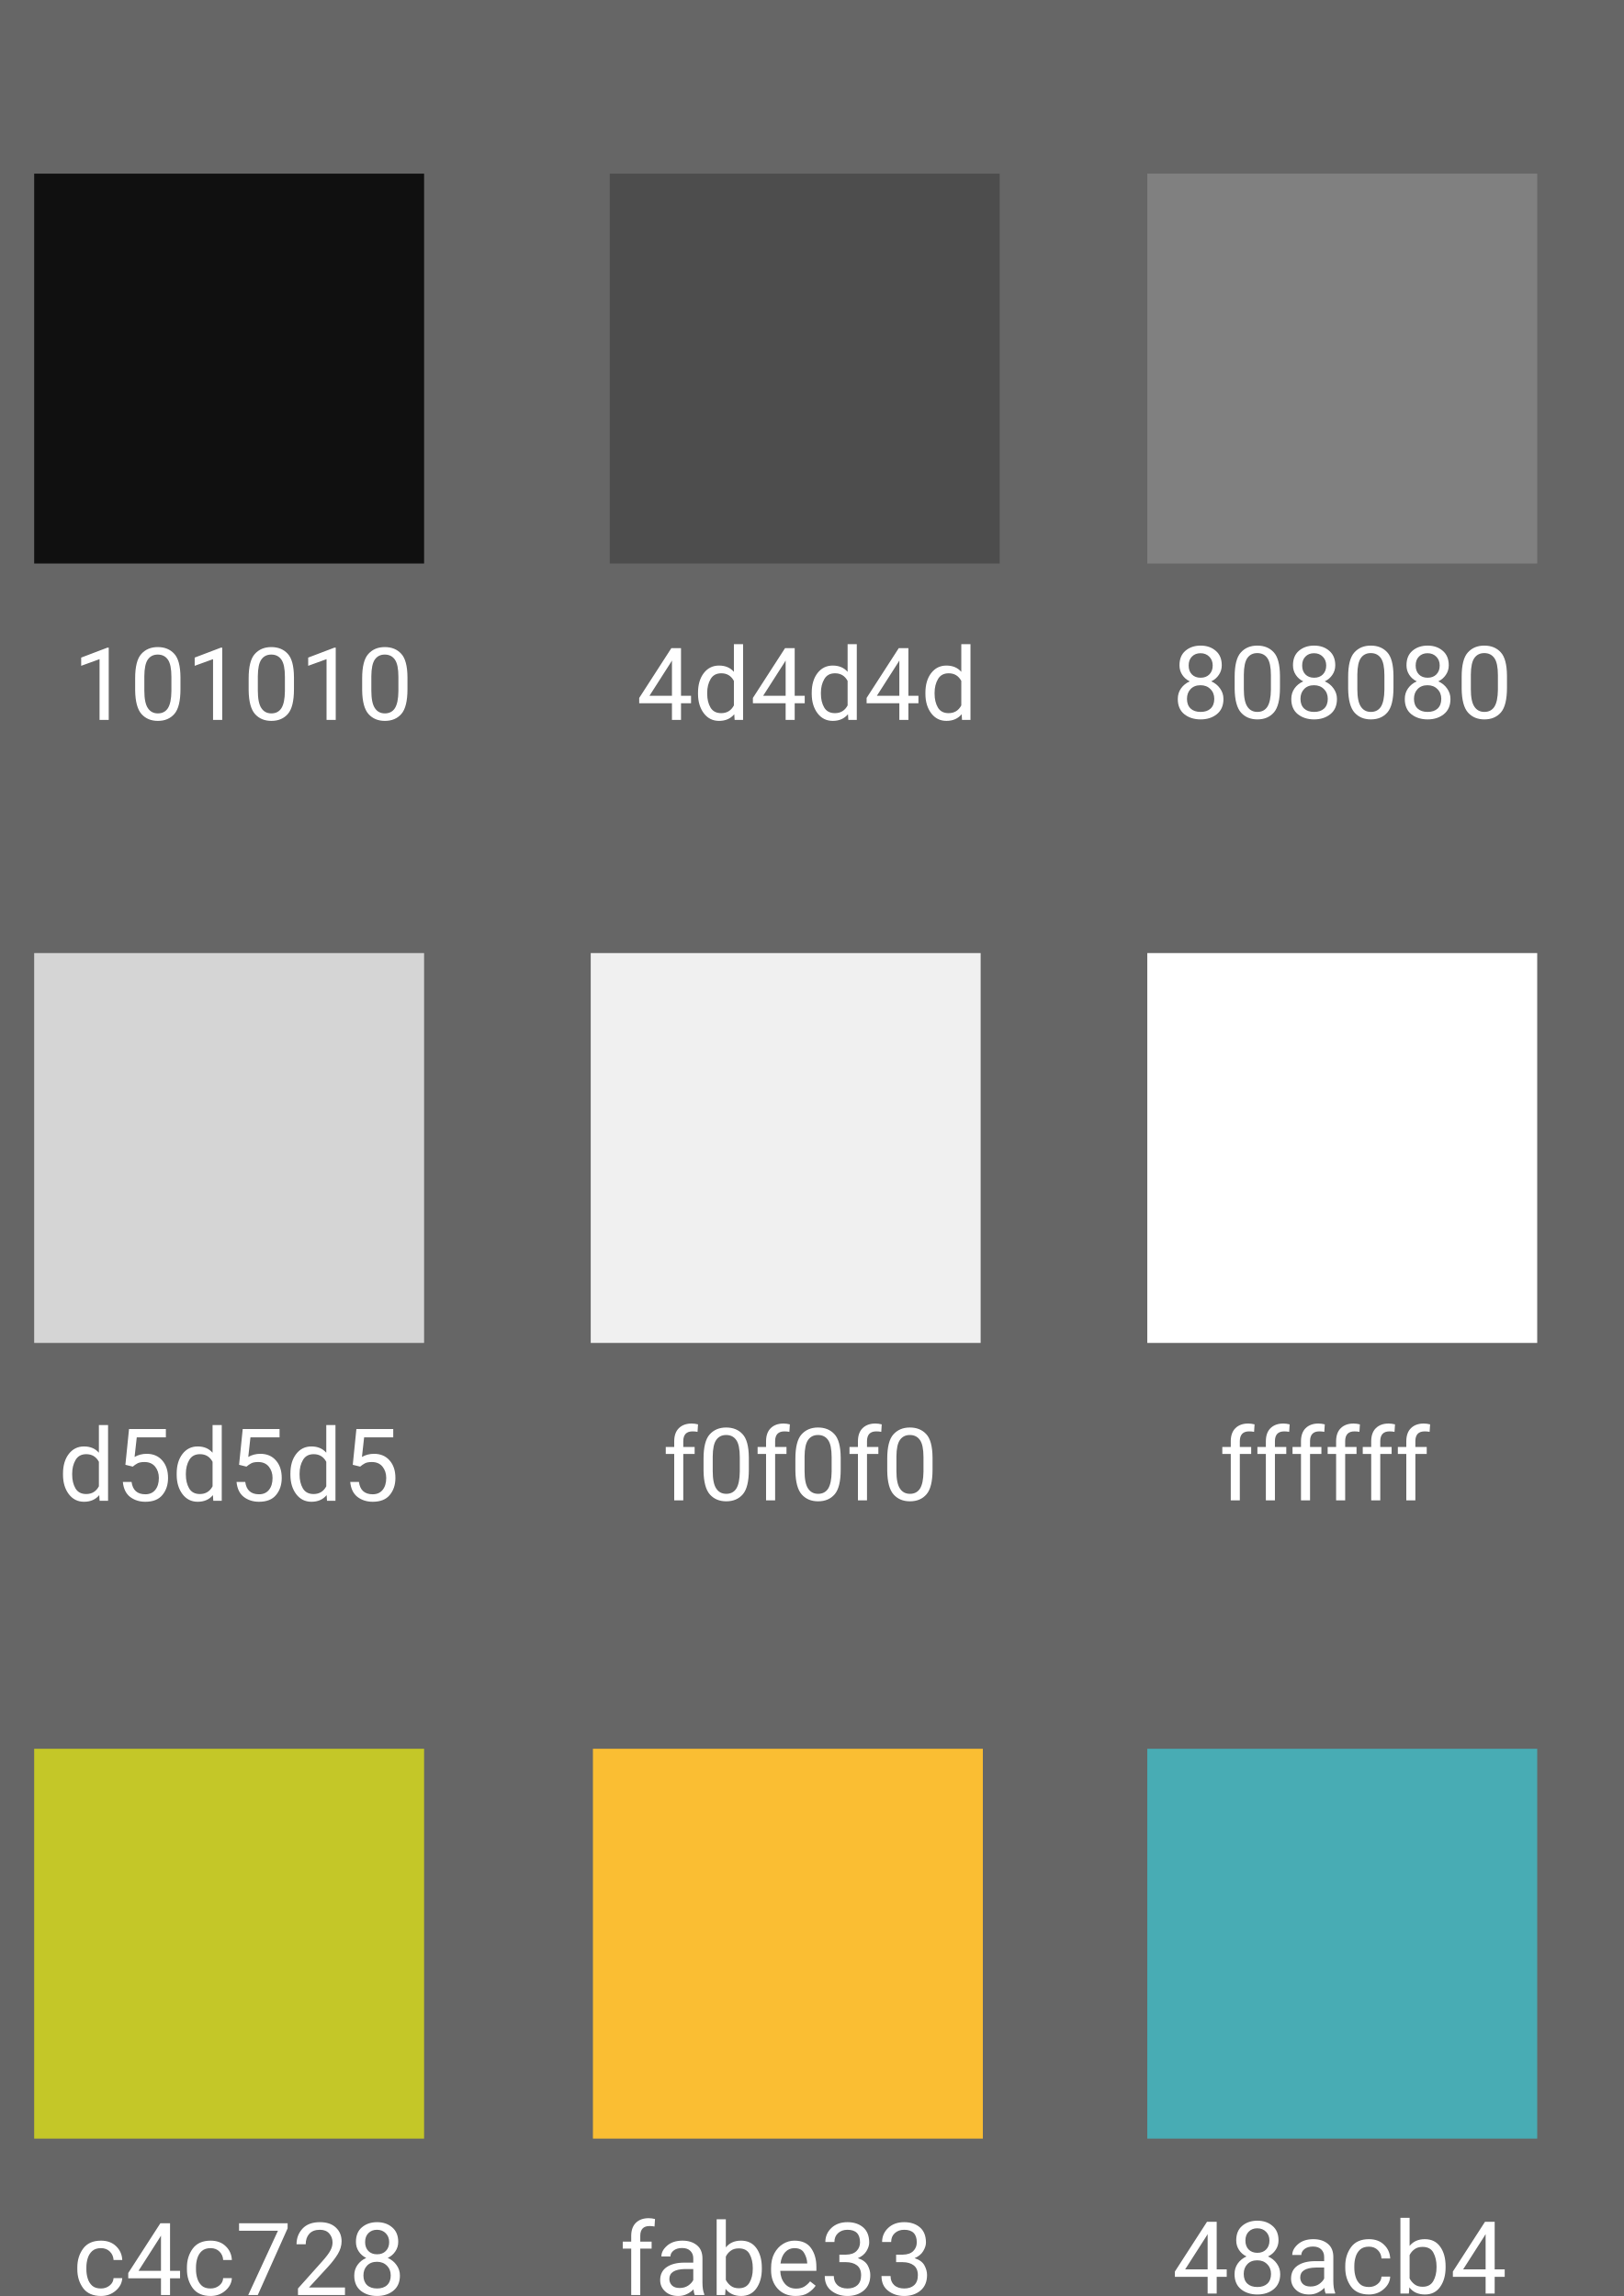
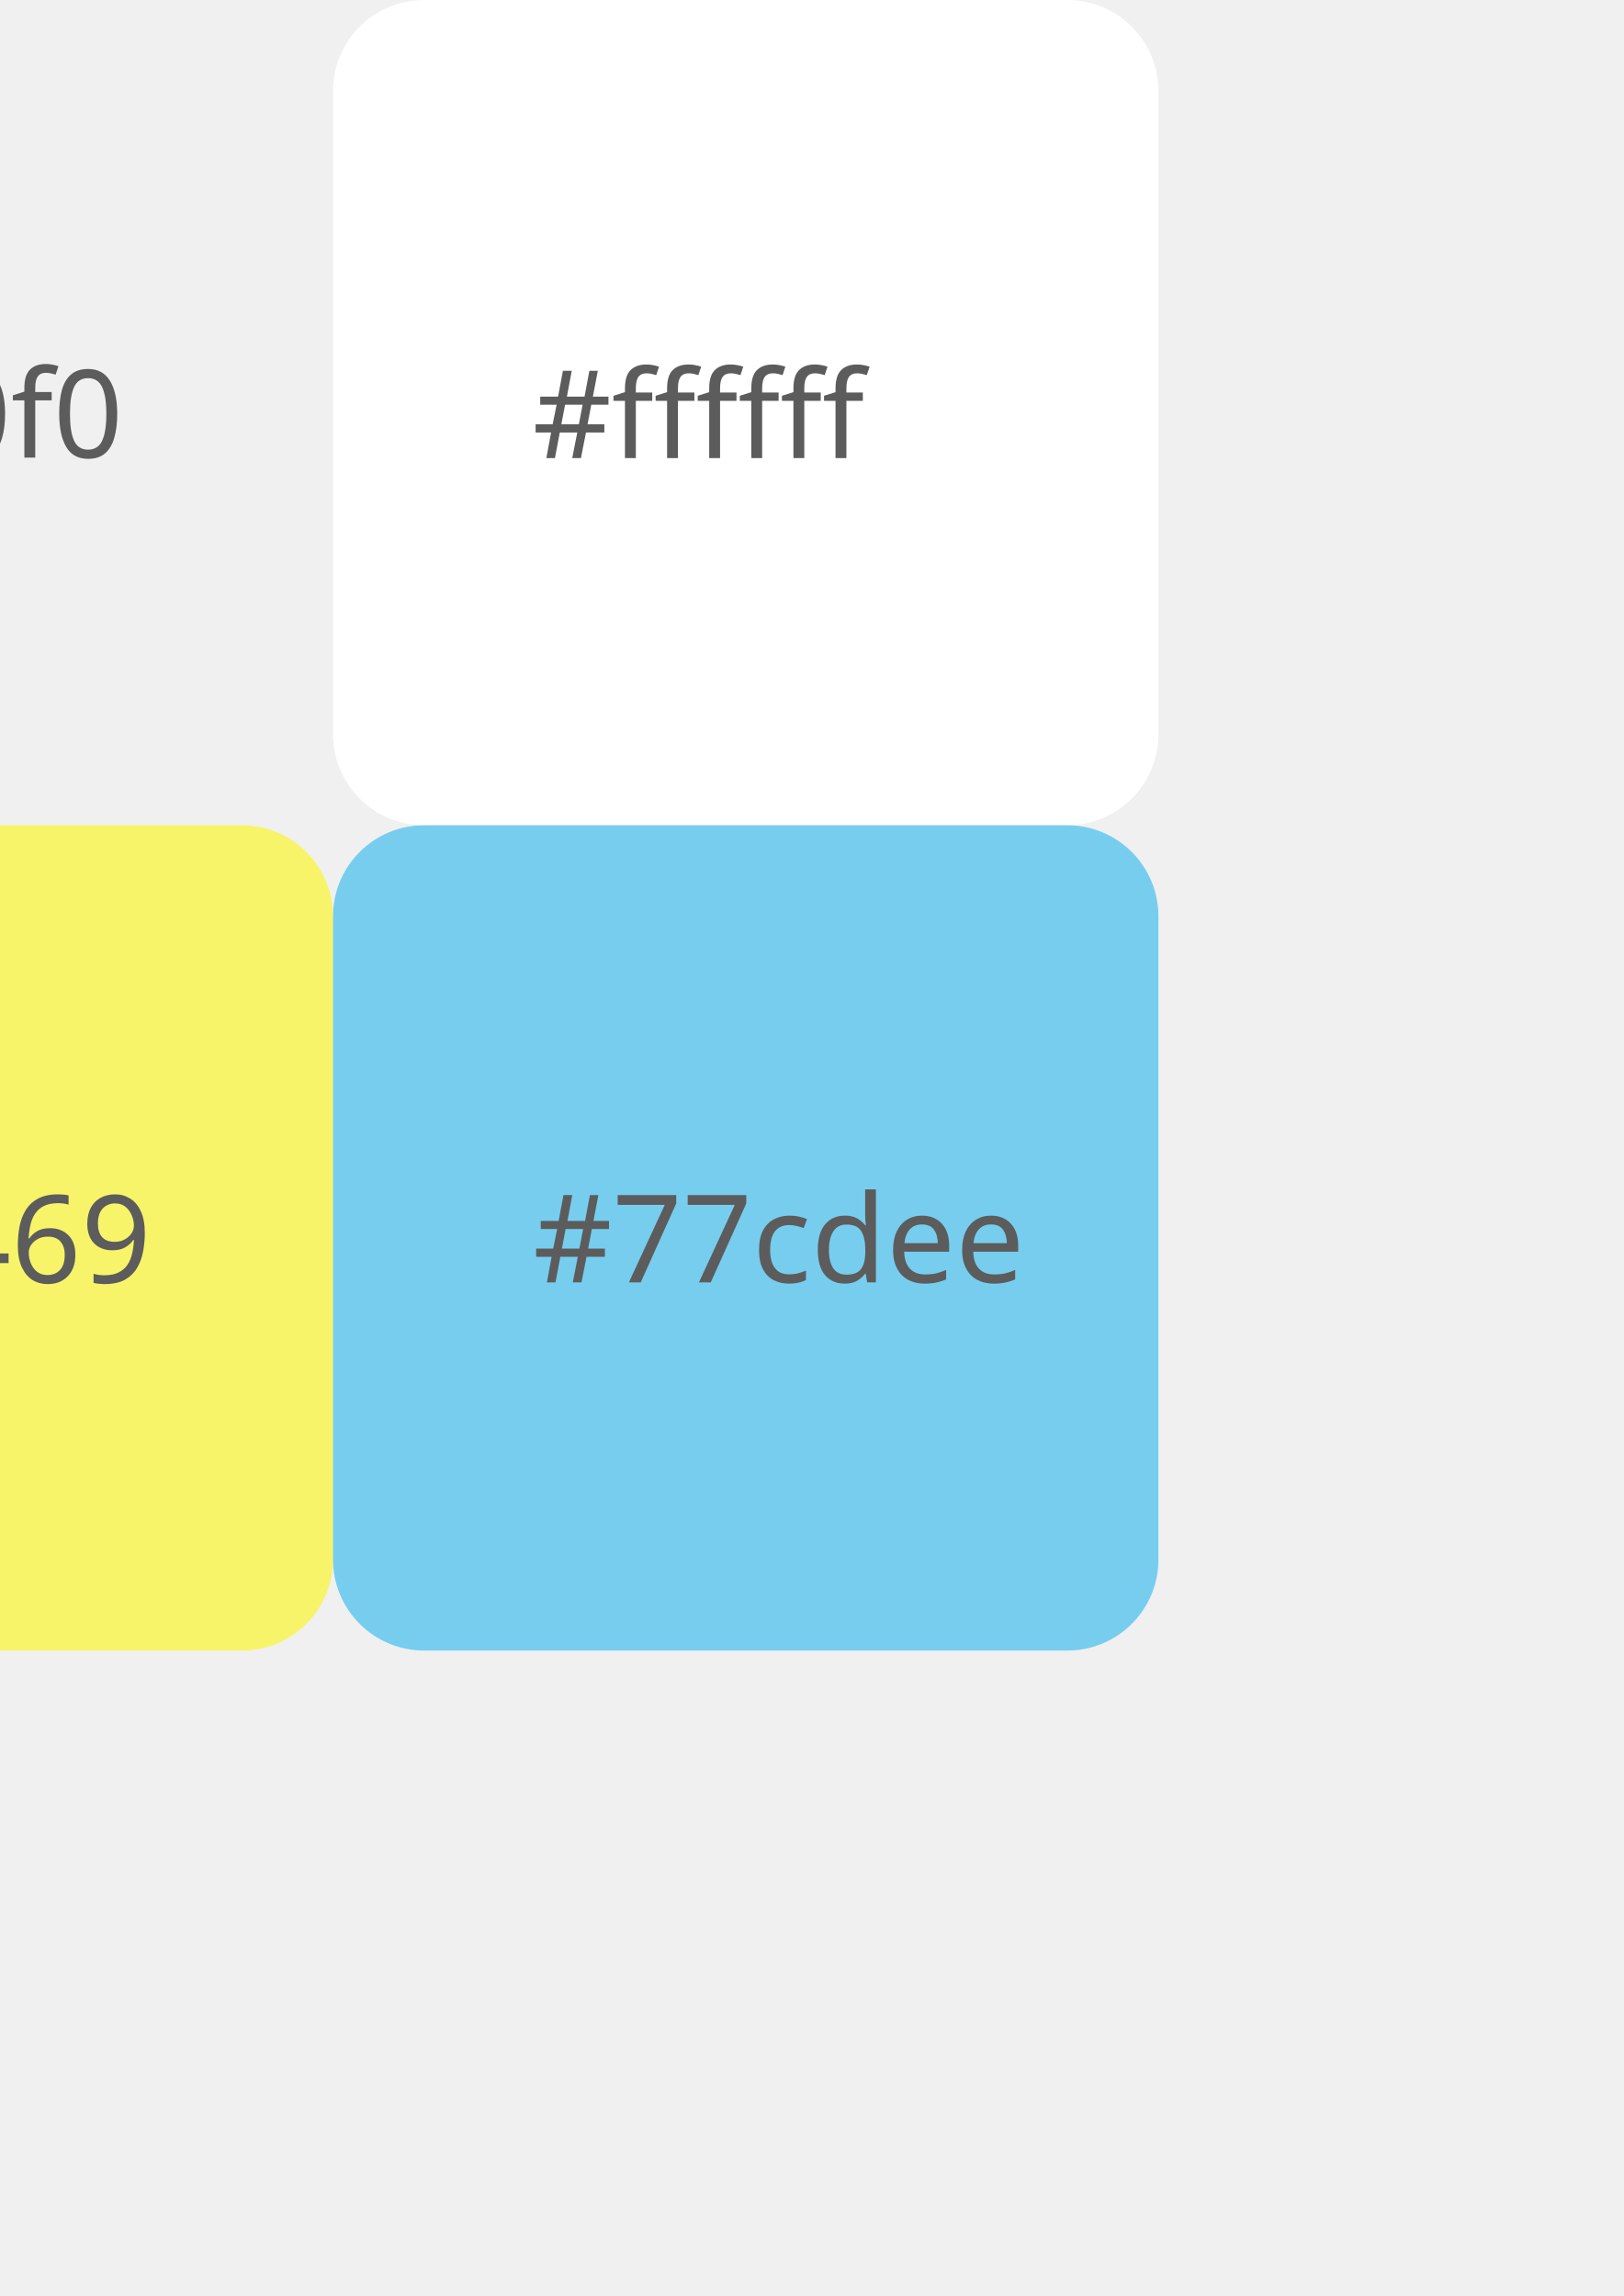
<svg xmlns="http://www.w3.org/2000/svg" width="210mm" height="297mm" viewBox="0 0 210 297" version="1.1" id="svg1">
  <defs id="defs1" />
  <g id="layer1">
-     <rect style="fill:#666666;fill-opacity:1;stroke-width:2.081;stroke-dasharray:8.325, 8.325" id="rect25" width="315.805" height="432.121" x="-96.552" y="0" />
-     <rect style="fill:#000000;stroke-width:1.46;stroke-dasharray:5.838, 5.838" id="rect1" width="50.43" height="50.43" x="-74.333" y="22.462" />
-     <rect style="fill:#101010;fill-opacity:1;stroke-width:1.46;stroke-dasharray:5.838, 5.838" id="rect2" width="50.43" height="50.43" x="4.42" y="22.462" />
-     <rect style="fill:#808080;fill-opacity:1;stroke-width:1.46;stroke-dasharray:5.838, 5.838" id="rect3" width="50.43" height="50.43" x="148.383" y="22.462" />
-     <rect style="fill:#f0f0f0;fill-opacity:1;stroke-width:1.46;stroke-dasharray:5.838, 5.838" id="rect4" width="50.43" height="50.43" x="76.401" y="123.285" />
-     <rect style="fill:#d5d5d5;fill-opacity:1;stroke-width:1.46;stroke-dasharray:5.838, 5.838" id="rect5" width="50.43" height="50.43" x="4.42" y="123.285" />
-     <rect style="fill:#4d4d4d;fill-opacity:1;stroke-width:1.46;stroke-dasharray:5.838, 5.838" id="rect6" width="50.43" height="50.43" x="78.863" y="22.462" />
-     <rect style="fill:#b4b4b4;fill-opacity:1;stroke-width:1.46;stroke-dasharray:5.838, 5.838" id="rect7" width="50.43" height="50.43" x="-71.808" y="123.285" />
-     <text xml:space="preserve" style="font-size:13.061px;line-height:normal;font-family:Roboto;-inkscape-font-specification:'Roboto, Normal';text-align:start;text-decoration-color:#000000;writing-mode:lr-tb;direction:ltr;text-anchor:start;fill:#ffffff;fill-opacity:1;stroke-width:0.335;stroke-dasharray:1.341, 1.341" x="-68.061" y="194.138" id="text8">
-       <tspan id="tspan8" style="fill:#ffffff;fill-opacity:1;stroke-width:0.335" x="-68.061" y="194.138">b4b4b4</tspan>
+     <rect style="fill:#000000;stroke-width:1.7;stroke-dasharray:6.8, 6.8;fill-opacity:1" id="rect1" width="106.754" height="106.754" x="-277.192" y="-106.754" ry="11.78" />
+     <rect style="fill:#101010;stroke-width:1.7;stroke-dasharray:6.8, 6.8;fill-opacity:1" id="rect15" width="106.754" height="106.754" x="-170.438" y="-106.754" ry="11.78" />
+     <rect style="fill:#4d4d4d;stroke-width:1.7;stroke-dasharray:6.8, 6.8;fill-opacity:1" id="rect16" width="106.754" height="106.754" x="-63.684" y="-106.754" ry="11.78" />
+     <rect style="fill:#808080;stroke-width:1.7;stroke-dasharray:6.8, 6.8;fill-opacity:1" id="rect17" width="106.754" height="106.754" x="43.07" y="-106.754" ry="11.78" />
+     <rect style="fill:#b4b4b4;stroke-width:1.7;stroke-dasharray:6.8, 6.8;fill-opacity:1" id="rect18" width="106.754" height="106.754" x="-277.192" y="0" ry="11.78" />
+     <rect style="fill:#d5d5d5;stroke-width:1.7;stroke-dasharray:6.8, 6.8;fill-opacity:1" id="rect19" width="106.754" height="106.754" x="-170.438" y="0" ry="11.78" />
+     <rect style="fill:#f0f0f0;stroke-width:1.7;stroke-dasharray:6.8, 6.8;fill-opacity:1" id="rect20" width="106.754" height="106.754" x="-63.684" y="0" ry="11.78" />
+     <rect style="fill:#ffffff;stroke-width:1.7;stroke-dasharray:6.8, 6.8" id="rect21" width="106.754" height="106.754" x="43.07" y="0" ry="11.78" />
+     <rect style="fill:#ff7060;stroke-width:1.7;stroke-dasharray:6.8, 6.8;fill-opacity:1" id="rect22" width="106.754" height="106.754" x="-277.192" y="106.754" ry="11.78" />
+     <rect style="fill:#8cdd55;stroke-width:1.7;stroke-dasharray:6.8, 6.8;fill-opacity:1" id="rect23" width="106.754" height="106.754" x="-170.438" y="106.754" ry="11.78" />
+     <rect style="fill:#f7f469;stroke-width:1.7;stroke-dasharray:6.8, 6.8;fill-opacity:1" id="rect24" width="106.754" height="106.754" x="-63.684" y="106.754" ry="11.78" />
+     <rect style="fill:#77cdee;stroke-width:1.7;stroke-dasharray:6.8, 6.8;fill-opacity:1" id="rect25" width="106.754" height="106.754" x="43.07" y="106.754" ry="11.78" />
+     <text xml:space="preserve" style="font-style:normal;font-variant:normal;font-weight:normal;font-stretch:normal;font-size:15.833px;line-height:normal;font-family:Iosevka;-inkscape-font-specification:'Iosevka, Normal';font-variant-ligatures:normal;font-variant-caps:normal;font-variant-numeric:normal;font-variant-east-asian:normal;text-align:start;text-decoration-color:#000000;writing-mode:lr-tb;direction:ltr;text-anchor:start;fill:#888888;fill-opacity:1;stroke-width:0.406;stroke-dasharray:1.626, 1.626" x="-251.31" y="-47.749" id="text25">
+       <tspan id="tspan25" style="font-style:normal;font-variant:normal;font-weight:normal;font-stretch:normal;font-size:15.833px;font-family:Iosevka;-inkscape-font-specification:'Iosevka, Normal';font-variant-ligatures:normal;font-variant-caps:normal;font-variant-numeric:normal;font-variant-east-asian:normal;fill:#888888;stroke-width:0.406;fill-opacity:1" x="-251.31" y="-47.749">#000000</tspan>
    </text>
-     <text xml:space="preserve" style="font-size:13.061px;line-height:normal;font-family:Roboto;-inkscape-font-specification:'Roboto, Normal';text-align:start;text-decoration-color:#000000;writing-mode:lr-tb;direction:ltr;text-anchor:start;fill:#ffffff;fill-opacity:1;stroke-width:0.335;stroke-dasharray:1.341, 1.341" x="7.54" y="194.138" id="text9">
-       <tspan id="tspan9" style="fill:#ffffff;fill-opacity:1;stroke-width:0.335" x="7.54" y="194.138">d5d5d5</tspan>
-       <tspan style="fill:#ffffff;fill-opacity:1;stroke-width:0.335" x="7.54" y="210.464" id="tspan15" />
+     <text xml:space="preserve" style="font-style:normal;font-variant:normal;font-weight:normal;font-stretch:normal;font-size:15.833px;line-height:normal;font-family:Iosevka;-inkscape-font-specification:'Iosevka, Normal';font-variant-ligatures:normal;font-variant-caps:normal;font-variant-numeric:normal;font-variant-east-asian:normal;text-align:start;text-decoration-color:#000000;writing-mode:lr-tb;direction:ltr;text-anchor:start;fill:#888888;fill-opacity:1;stroke-width:0.406;stroke-dasharray:1.626, 1.626" x="-147.075" y="-47.749" id="text26">
+       <tspan id="tspan26" style="font-style:normal;font-variant:normal;font-weight:normal;font-stretch:normal;font-size:15.833px;font-family:Iosevka;-inkscape-font-specification:'Iosevka, Normal';font-variant-ligatures:normal;font-variant-caps:normal;font-variant-numeric:normal;font-variant-east-asian:normal;fill:#888888;fill-opacity:1;stroke-width:0.406" x="-147.075" y="-47.749">#101010</tspan>
    </text>
-     <text xml:space="preserve" style="font-size:13.061px;line-height:normal;font-family:Roboto;-inkscape-font-specification:'Roboto, Normal';text-align:start;text-decoration-color:#000000;writing-mode:lr-tb;direction:ltr;text-anchor:start;fill:#ffffff;fill-opacity:1;stroke-width:0.335;stroke-dasharray:1.341, 1.341" x="151.608" y="92.932" id="text10">
-       <tspan id="tspan10" style="fill:#ffffff;fill-opacity:1;stroke-width:0.335" x="151.608" y="92.932">808080</tspan>
+     <text xml:space="preserve" style="font-style:normal;font-variant:normal;font-weight:normal;font-stretch:normal;font-size:15.833px;line-height:normal;font-family:Iosevka;-inkscape-font-specification:'Iosevka, Normal';font-variant-ligatures:normal;font-variant-caps:normal;font-variant-numeric:normal;font-variant-east-asian:normal;text-align:start;text-decoration-color:#000000;writing-mode:lr-tb;direction:ltr;text-anchor:start;fill:#888888;fill-opacity:1;stroke-width:0.406;stroke-dasharray:1.626, 1.626" x="-37.802" y="-47.622" id="text27">
+       <tspan id="tspan27" style="font-style:normal;font-variant:normal;font-weight:normal;font-stretch:normal;font-size:15.833px;font-family:Iosevka;-inkscape-font-specification:'Iosevka, Normal';font-variant-ligatures:normal;font-variant-caps:normal;font-variant-numeric:normal;font-variant-east-asian:normal;fill:#888888;fill-opacity:1;stroke-width:0.406" x="-37.802" y="-47.622">#4d4d4d</tspan>
    </text>
-     <text xml:space="preserve" style="font-size:13.061px;line-height:normal;font-family:Roboto;-inkscape-font-specification:'Roboto, Normal';text-align:start;text-decoration-color:#000000;writing-mode:lr-tb;direction:ltr;text-anchor:start;fill:#ffffff;fill-opacity:1;stroke-width:0.335;stroke-dasharray:1.341, 1.341" x="-71.117" y="92.932" id="text11">
-       <tspan id="tspan11" style="fill:#ffffff;fill-opacity:1;stroke-width:0.335" x="-71.117" y="92.932">000000</tspan>
+     <text xml:space="preserve" style="font-style:normal;font-variant:normal;font-weight:normal;font-stretch:normal;font-size:15.833px;line-height:normal;font-family:Iosevka;-inkscape-font-specification:'Iosevka, Normal';font-variant-ligatures:normal;font-variant-caps:normal;font-variant-numeric:normal;font-variant-east-asian:normal;text-align:start;text-decoration-color:#000000;writing-mode:lr-tb;direction:ltr;text-anchor:start;fill:#4d4d4d;fill-opacity:1;stroke-width:0.406;stroke-dasharray:1.626, 1.626" x="68.952" y="-47.558" id="text28">
+       <tspan id="tspan28" style="font-style:normal;font-variant:normal;font-weight:normal;font-stretch:normal;font-size:15.833px;font-family:Iosevka;-inkscape-font-specification:'Iosevka, Normal';font-variant-ligatures:normal;font-variant-caps:normal;font-variant-numeric:normal;font-variant-east-asian:normal;fill:#4d4d4d;fill-opacity:1;stroke-width:0.406" x="68.952" y="-47.558">#808080</tspan>
    </text>
-     <text xml:space="preserve" style="font-size:13.061px;line-height:normal;font-family:Roboto;-inkscape-font-specification:'Roboto, Normal';text-align:start;text-decoration-color:#000000;writing-mode:lr-tb;direction:ltr;text-anchor:start;fill:#ffffff;fill-opacity:1;stroke-width:0.335;stroke-dasharray:1.341, 1.341" x="9.408" y="93.124" id="text12">
-       <tspan id="tspan12" style="fill:#ffffff;fill-opacity:1;stroke-width:0.335" x="9.408" y="93.124">101010</tspan>
+     <text xml:space="preserve" style="font-style:normal;font-variant:normal;font-weight:normal;font-stretch:normal;font-size:15.833px;line-height:normal;font-family:Iosevka;-inkscape-font-specification:'Iosevka, Normal';font-variant-ligatures:normal;font-variant-caps:normal;font-variant-numeric:normal;font-variant-east-asian:normal;text-align:start;text-decoration-color:#000000;writing-mode:lr-tb;direction:ltr;text-anchor:start;fill:#5c5c5c;fill-opacity:1;stroke-width:0.406;stroke-dasharray:1.626, 1.626" x="68.881" y="59.259" id="text29">
+       <tspan id="tspan29" style="font-style:normal;font-variant:normal;font-weight:normal;font-stretch:normal;font-size:15.833px;font-family:Iosevka;-inkscape-font-specification:'Iosevka, Normal';font-variant-ligatures:normal;font-variant-caps:normal;font-variant-numeric:normal;font-variant-east-asian:normal;fill:#5c5c5c;fill-opacity:1;stroke-width:0.406" x="68.881" y="59.259">#ffffff</tspan>
    </text>
-     <text xml:space="preserve" style="font-size:13.061px;line-height:normal;font-family:Roboto;-inkscape-font-specification:'Roboto, Normal';text-align:start;text-decoration-color:#000000;writing-mode:lr-tb;direction:ltr;text-anchor:start;fill:#ffffff;fill-opacity:1;stroke-width:0.335;stroke-dasharray:1.341, 1.341" x="85.715" y="194.077" id="text13">
-       <tspan id="tspan13" style="fill:#ffffff;fill-opacity:1;stroke-width:0.335" x="85.715" y="194.077">f0f0f0</tspan>
+     <text xml:space="preserve" style="font-style:normal;font-variant:normal;font-weight:normal;font-stretch:normal;font-size:15.833px;line-height:normal;font-family:Iosevka;-inkscape-font-specification:'Iosevka, Normal';font-variant-ligatures:normal;font-variant-caps:normal;font-variant-numeric:normal;font-variant-east-asian:normal;text-align:start;text-decoration-color:#000000;writing-mode:lr-tb;direction:ltr;text-anchor:start;fill:#5c5c5c;fill-opacity:1;stroke-width:0.406;stroke-dasharray:1.626, 1.626" x="-37.802" y="59.196" id="text30">
+       <tspan id="tspan30" style="font-style:normal;font-variant:normal;font-weight:normal;font-stretch:normal;font-size:15.833px;font-family:Iosevka;-inkscape-font-specification:'Iosevka, Normal';font-variant-ligatures:normal;font-variant-caps:normal;font-variant-numeric:normal;font-variant-east-asian:normal;fill:#5c5c5c;fill-opacity:1;stroke-width:0.406" x="-37.802" y="59.196">#f0f0f0</tspan>
    </text>
-     <text xml:space="preserve" style="font-size:13.061px;line-height:normal;font-family:Roboto;-inkscape-font-specification:'Roboto, Normal';text-align:start;text-decoration-color:#000000;writing-mode:lr-tb;direction:ltr;text-anchor:start;fill:#ffffff;fill-opacity:1;stroke-width:0.335;stroke-dasharray:1.341, 1.341" x="82.328" y="93.124" id="text14">
-       <tspan id="tspan14" style="fill:#ffffff;fill-opacity:1;stroke-width:0.335" x="82.328" y="93.124">4d4d4d</tspan>
+     <text xml:space="preserve" style="font-style:normal;font-variant:normal;font-weight:normal;font-stretch:normal;font-size:15.833px;line-height:normal;font-family:Iosevka;-inkscape-font-specification:'Iosevka, Normal';font-variant-ligatures:normal;font-variant-caps:normal;font-variant-numeric:normal;font-variant-east-asian:normal;text-align:start;text-decoration-color:#000000;writing-mode:lr-tb;direction:ltr;text-anchor:start;fill:#5c5c5c;fill-opacity:1;stroke-width:0.406;stroke-dasharray:1.626, 1.626" x="-144.556" y="59.132" id="text31">
+       <tspan id="tspan31" style="font-style:normal;font-variant:normal;font-weight:normal;font-stretch:normal;font-size:15.833px;font-family:Iosevka;-inkscape-font-specification:'Iosevka, Normal';font-variant-ligatures:normal;font-variant-caps:normal;font-variant-numeric:normal;font-variant-east-asian:normal;fill:#5c5c5c;fill-opacity:1;stroke-width:0.406" x="-144.556" y="59.132">#d5d5d5</tspan>
    </text>
-     <rect style="fill:#ffffff;fill-opacity:1;stroke-width:1.46;stroke-dasharray:5.838, 5.838" id="rect15" width="50.43" height="50.43" x="148.383" y="123.285" />
-     <text xml:space="preserve" style="font-size:13.061px;line-height:normal;font-family:Roboto;-inkscape-font-specification:'Roboto, Normal';text-align:start;text-decoration-color:#000000;writing-mode:lr-tb;direction:ltr;text-anchor:start;fill:#ffffff;fill-opacity:1;stroke-width:0.335;stroke-dasharray:1.341, 1.341" x="157.697" y="194.077" id="text16">
-       <tspan id="tspan16" style="fill:#ffffff;fill-opacity:1;stroke-width:0.335" x="157.697" y="194.077">ffffff</tspan>
+     <text xml:space="preserve" style="font-style:normal;font-variant:normal;font-weight:normal;font-stretch:normal;font-size:15.833px;line-height:normal;font-family:Iosevka;-inkscape-font-specification:'Iosevka, Normal';font-variant-ligatures:normal;font-variant-caps:normal;font-variant-numeric:normal;font-variant-east-asian:normal;text-align:start;text-decoration-color:#000000;writing-mode:lr-tb;direction:ltr;text-anchor:start;fill:#5c5c5c;fill-opacity:1;stroke-width:0.406;stroke-dasharray:1.626, 1.626" x="-251.246" y="59.132" id="text32">
+       <tspan id="tspan32" style="font-style:normal;font-variant:normal;font-weight:normal;font-stretch:normal;font-size:15.833px;font-family:Iosevka;-inkscape-font-specification:'Iosevka, Normal';font-variant-ligatures:normal;font-variant-caps:normal;font-variant-numeric:normal;font-variant-east-asian:normal;fill:#5c5c5c;fill-opacity:1;stroke-width:0.406" x="-251.246" y="59.132">#b4b4b4</tspan>
    </text>
-     <rect style="fill:#fb4631;fill-opacity:1;stroke-width:1.46;stroke-dasharray:5.838, 5.838" id="rect8" width="50.43" height="50.43" x="-74.333" y="226.211" />
-     <rect style="fill:#c4c728;fill-opacity:1;stroke-width:1.46;stroke-dasharray:5.838, 5.838" id="rect9" width="50.43" height="50.43" x="4.42" y="226.211" />
-     <rect style="fill:#48acb4;fill-opacity:1;stroke-width:1.46;stroke-dasharray:5.838, 5.838" id="rect10" width="50.43" height="50.43" x="148.383" y="226.211" />
-     <rect style="fill:#fabe33;fill-opacity:1;stroke-width:1.46;stroke-dasharray:5.838, 5.838" id="rect13" width="50.43" height="50.43" x="76.686" y="226.211" />
-     <text xml:space="preserve" style="font-size:13.061px;line-height:normal;font-family:Roboto;-inkscape-font-specification:'Roboto, Normal';text-align:start;text-decoration-color:#000000;writing-mode:lr-tb;direction:ltr;text-anchor:start;fill:#ffffff;fill-opacity:1;stroke-width:0.335;stroke-dasharray:1.341, 1.341" x="151.608" y="296.681" id="text20">
-       <tspan id="tspan20" style="fill:#ffffff;fill-opacity:1;stroke-width:0.335" x="151.608" y="296.681">48acb4</tspan>
+     <text xml:space="preserve" style="font-style:normal;font-variant:normal;font-weight:normal;font-stretch:normal;font-size:15.833px;line-height:normal;font-family:Iosevka;-inkscape-font-specification:'Iosevka, Normal';font-variant-ligatures:normal;font-variant-caps:normal;font-variant-numeric:normal;font-variant-east-asian:normal;text-align:start;text-decoration-color:#000000;writing-mode:lr-tb;direction:ltr;text-anchor:start;fill:#5c5c5c;fill-opacity:1;stroke-width:0.406;stroke-dasharray:1.626, 1.626" x="-251.31" y="165.95" id="text33">
+       <tspan id="tspan33" style="font-style:normal;font-variant:normal;font-weight:normal;font-stretch:normal;font-size:15.833px;font-family:Iosevka;-inkscape-font-specification:'Iosevka, Normal';font-variant-ligatures:normal;font-variant-caps:normal;font-variant-numeric:normal;font-variant-east-asian:normal;fill:#5c5c5c;fill-opacity:1;stroke-width:0.406" x="-251.31" y="165.95">#ff7060</tspan>
    </text>
-     <text xml:space="preserve" style="font-size:13.061px;line-height:normal;font-family:Roboto;-inkscape-font-specification:'Roboto, Normal';text-align:start;text-decoration-color:#000000;writing-mode:lr-tb;direction:ltr;text-anchor:start;fill:#ffffff;fill-opacity:1;stroke-width:0.335;stroke-dasharray:1.341, 1.341" x="-71.117" y="296.681" id="text21">
-       <tspan id="tspan21" style="fill:#ffffff;fill-opacity:1;stroke-width:0.335" x="-71.117" y="296.681">fb4631</tspan>
+     <text xml:space="preserve" style="font-style:normal;font-variant:normal;font-weight:normal;font-stretch:normal;font-size:15.833px;line-height:normal;font-family:Iosevka;-inkscape-font-specification:'Iosevka, Normal';font-variant-ligatures:normal;font-variant-caps:normal;font-variant-numeric:normal;font-variant-east-asian:normal;text-align:start;text-decoration-color:#000000;writing-mode:lr-tb;direction:ltr;text-anchor:start;fill:#5c5c5c;fill-opacity:1;stroke-width:0.406;stroke-dasharray:1.626, 1.626" x="-144.556" y="165.95" id="text34">
+       <tspan id="tspan34" style="font-style:normal;font-variant:normal;font-weight:normal;font-stretch:normal;font-size:15.833px;font-family:Iosevka;-inkscape-font-specification:'Iosevka, Normal';font-variant-ligatures:normal;font-variant-caps:normal;font-variant-numeric:normal;font-variant-east-asian:normal;fill:#5c5c5c;fill-opacity:1;stroke-width:0.406" x="-144.556" y="165.95">#8cdd55</tspan>
    </text>
-     <text xml:space="preserve" style="font-size:13.061px;line-height:normal;font-family:Roboto;-inkscape-font-specification:'Roboto, Normal';text-align:start;text-decoration-color:#000000;writing-mode:lr-tb;direction:ltr;text-anchor:start;fill:#ffffff;fill-opacity:1;stroke-width:0.335;stroke-dasharray:1.341, 1.341" x="9.408" y="296.872" id="text22">
-       <tspan id="tspan22" style="fill:#ffffff;fill-opacity:1;stroke-width:0.335" x="9.408" y="296.872">c4c728</tspan>
+     <text xml:space="preserve" style="font-style:normal;font-variant:normal;font-weight:normal;font-stretch:normal;font-size:15.833px;line-height:normal;font-family:Iosevka;-inkscape-font-specification:'Iosevka, Normal';font-variant-ligatures:normal;font-variant-caps:normal;font-variant-numeric:normal;font-variant-east-asian:normal;text-align:start;text-decoration-color:#000000;writing-mode:lr-tb;direction:ltr;text-anchor:start;fill:#5c5c5c;fill-opacity:1;stroke-width:0.406;stroke-dasharray:1.626, 1.626" x="-37.802" y="165.95" id="text35">
+       <tspan id="tspan35" style="font-style:normal;font-variant:normal;font-weight:normal;font-stretch:normal;font-size:15.833px;font-family:Iosevka;-inkscape-font-specification:'Iosevka, Normal';font-variant-ligatures:normal;font-variant-caps:normal;font-variant-numeric:normal;font-variant-east-asian:normal;fill:#5c5c5c;fill-opacity:1;stroke-width:0.406" x="-37.802" y="165.95">#f7f469</tspan>
    </text>
-     <text xml:space="preserve" style="font-size:13.061px;line-height:normal;font-family:Roboto;-inkscape-font-specification:'Roboto, Normal';text-align:start;text-decoration-color:#000000;writing-mode:lr-tb;direction:ltr;text-anchor:start;fill:#ffffff;fill-opacity:1;stroke-width:0.335;stroke-dasharray:1.341, 1.341" x="80.151" y="296.872" id="text24">
-       <tspan id="tspan24" style="fill:#ffffff;fill-opacity:1;stroke-width:0.335" x="80.151" y="296.872">fabe33</tspan>
-     </text>
-     <rect style="fill:#8c92aa;fill-opacity:1;stroke-width:1.46;stroke-dasharray:5.838, 5.838" id="rect11" width="50.43" height="50.43" x="36.135" y="336.584" />
-     <text xml:space="preserve" style="font-size:13.061px;line-height:normal;font-family:Roboto;-inkscape-font-specification:'Roboto, Normal';text-align:start;text-decoration-color:#000000;writing-mode:lr-tb;direction:ltr;text-anchor:start;fill:#ffffff;fill-opacity:1;stroke-width:0.335;stroke-dasharray:1.341, 1.341" x="39.361" y="407.055" id="text17">
-       <tspan id="tspan17" style="fill:#ffffff;fill-opacity:1;stroke-width:0.335" x="39.361" y="407.055">8c92aa</tspan>
+     <text xml:space="preserve" style="font-style:normal;font-variant:normal;font-weight:normal;font-stretch:normal;font-size:15.833px;line-height:normal;font-family:Iosevka;-inkscape-font-specification:'Iosevka, Normal';font-variant-ligatures:normal;font-variant-caps:normal;font-variant-numeric:normal;font-variant-east-asian:normal;text-align:start;text-decoration-color:#000000;writing-mode:lr-tb;direction:ltr;text-anchor:start;fill:#5c5c5c;fill-opacity:1;stroke-width:0.406;stroke-dasharray:1.626, 1.626" x="68.952" y="165.886" id="text36">
+       <tspan id="tspan36" style="font-style:normal;font-variant:normal;font-weight:normal;font-stretch:normal;font-size:15.833px;font-family:Iosevka;-inkscape-font-specification:'Iosevka, Normal';font-variant-ligatures:normal;font-variant-caps:normal;font-variant-numeric:normal;font-variant-east-asian:normal;fill:#5c5c5c;fill-opacity:1;stroke-width:0.406" x="68.952" y="165.886">#77cdee</tspan>
    </text>
  </g>
</svg>
